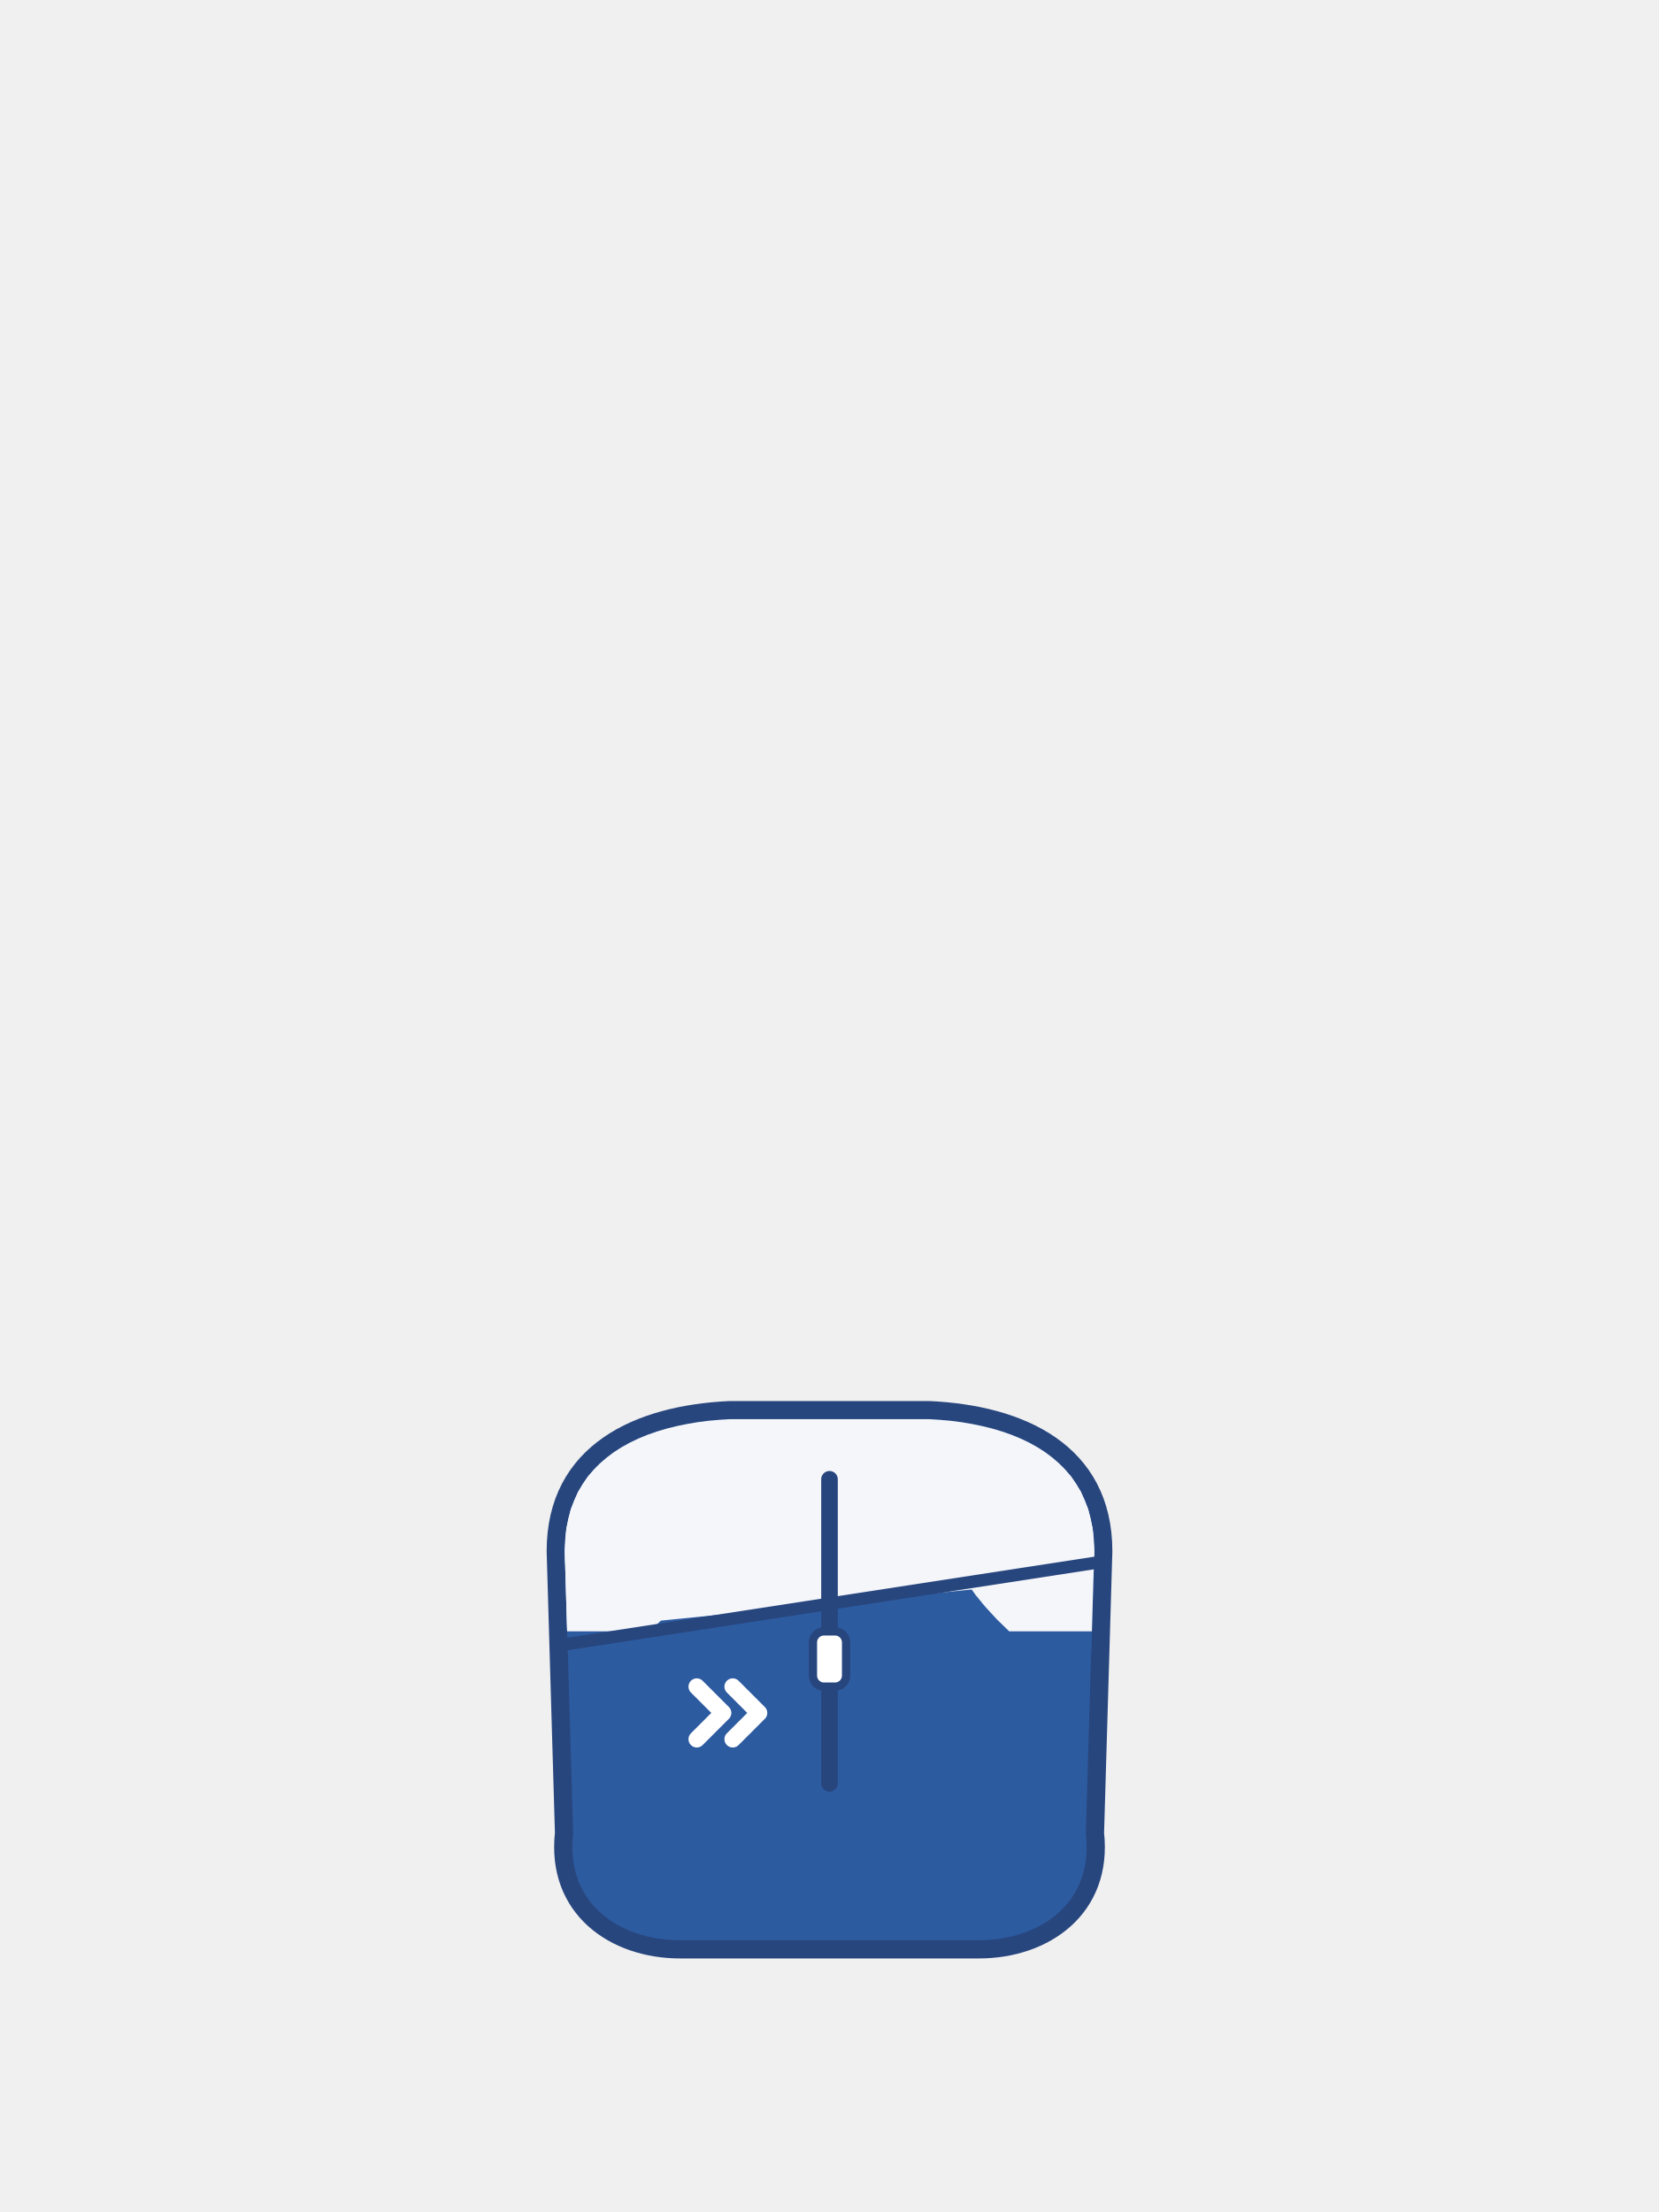
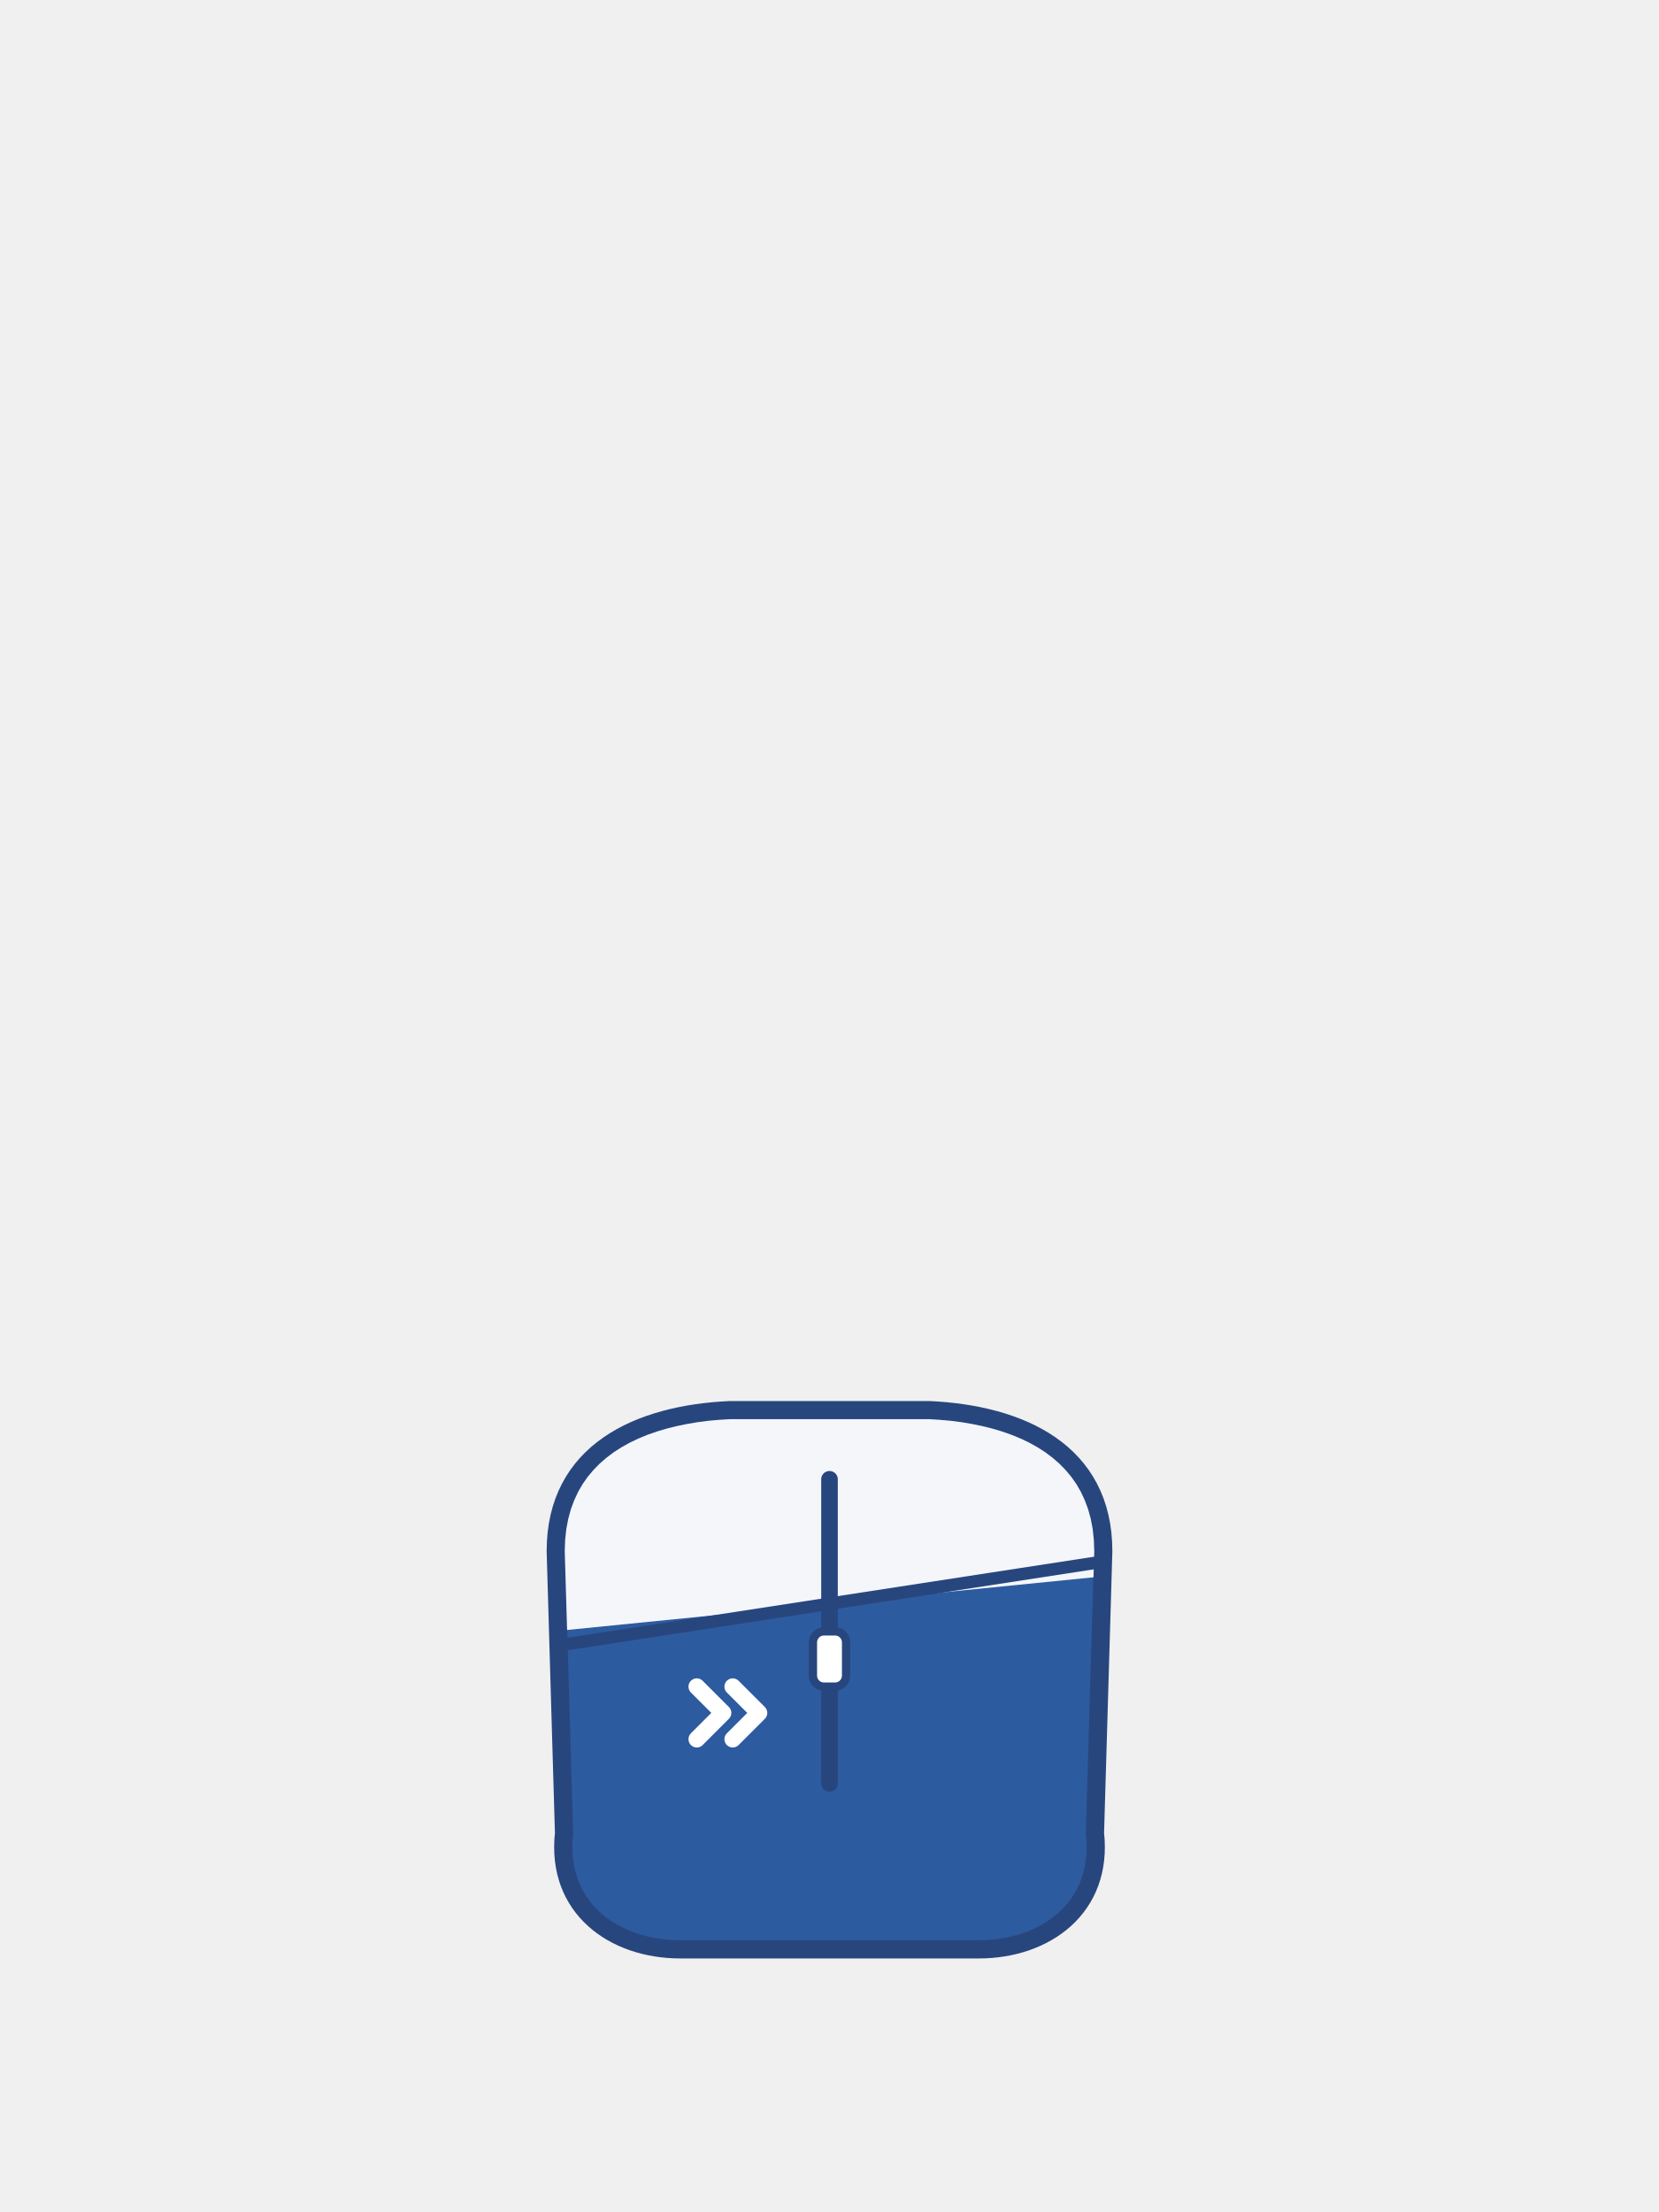
<svg xmlns="http://www.w3.org/2000/svg" viewBox="0 0 240 320">
  <circle cx="92.4" cy="222" r="11.4" fill="#F4F6FA" />
  <circle cx="147.6" cy="222" r="11.4" fill="#F4F6FA" />
  <path d="M 80.4 224.4 C 80.4 210 92.4 204.6 105.6 204 L 134.4 204 C 147.6 204.6 159.6 210 159.6 224.4 L 158.4 265.2 C 159.6 276 151.2 282 141.6 282 L 98.4 282 C 88.8 282 80.4 276 81.6 265.2 Z" fill="#2D5BA0" stroke="#28467E" stroke-width="2.64" />
-   <path d="M 103.68 220.33 L 103.63 220.05 L 103.58 219.78 L 103.52 219.50 L 103.46 219.23 L 103.39 218.96 L 103.31 218.69 L 103.22 218.42 L 103.13 218.16 L 103.04 217.90 L 102.93 217.64 L 102.82 217.38 L 102.71 217.13 L 102.58 216.87 L 102.45 216.63 L 102.32 216.38 L 102.18 216.14 L 102.03 215.90 L 101.88 215.67 L 101.72 215.44 L 101.56 215.21 L 101.39 214.99 L 101.21 214.77 L 101.03 214.55 L 100.85 214.34 L 100.66 214.14 L 100.46 213.94 L 100.26 213.74 L 100.06 213.55 L 99.85 213.37 L 99.63 213.19 L 99.41 213.01 L 99.19 212.84 L 98.96 212.68 L 98.73 212.52 L 98.50 212.37 L 98.26 212.22 L 98.02 212.08 L 97.77 211.95 L 97.53 211.82 L 97.27 211.69 L 97.02 211.58 L 96.76 211.47 L 96.50 211.36 L 96.24 211.27 L 95.98 211.18 L 95.71 211.09 L 95.44 211.01 L 95.17 210.94 L 94.90 210.88 L 94.62 210.82 L 94.35 210.77 L 94.07 210.72 L 93.80 210.69 L 93.52 210.65 L 93.24 210.63 L 92.96 210.61 L 92.68 210.60 L 92.40 210.60 L 92.12 210.60 L 91.84 210.61 L 91.56 210.63 L 91.28 210.65 L 91.00 210.69 L 90.73 210.72 L 90.45 210.77 L 90.18 210.82 L 89.90 210.88 L 89.63 210.94 L 89.36 211.01 L 89.09 211.09 L 88.82 211.18 L 88.56 211.27 L 88.30 211.36 L 88.04 211.47 L 87.78 211.58 L 87.53 211.69 L 87.27 211.82 L 87.03 211.95 L 86.78 212.08 L 86.54 212.22 L 86.30 212.37 L 86.07 212.52 L 86.02 212.55 L 85.04 213.64 L 83.64 215.83 L 82.59 218.33 L 81.93 221.18 L 81.70 224.43 L 81.75 226.06 L 81.76 226.10 L 81.87 226.36 L 81.98 226.62 L 82.09 226.87 L 82.22 227.13 L 82.35 227.37 L 82.48 227.62 L 82.62 227.86 L 82.77 228.10 L 82.92 228.33 L 83.08 228.56 L 83.24 228.79 L 83.41 229.01 L 83.59 229.23 L 83.77 229.45 L 83.95 229.66 L 84.14 229.86 L 84.34 230.06 L 84.54 230.26 L 84.74 230.45 L 84.95 230.63 L 85.17 230.81 L 85.39 230.99 L 85.61 231.16 L 85.84 231.32 L 86.07 231.48 L 86.30 231.63 L 86.54 231.78 L 86.78 231.92 L 87.03 232.05 L 87.27 232.18 L 87.53 232.31 L 87.78 232.42 L 88.04 232.53 L 88.30 232.64 L 88.56 232.73 L 88.82 232.82 L 89.09 232.91 L 89.36 232.99 L 89.63 233.06 L 89.90 233.12 L 90.18 233.18 L 90.45 233.23 L 90.73 233.28 L 91.00 233.31 L 91.28 233.35 L 91.56 233.37 L 91.84 233.39 L 92.12 233.40 L 92.40 233.40 L 92.68 233.40 L 92.96 233.39 L 93.24 233.37 L 93.52 233.35 L 93.80 233.31 L 94.07 233.28 L 94.35 233.23 L 94.62 233.18 L 94.90 233.12 L 95.17 233.06 L 95.44 232.99 L 95.71 232.91 L 95.98 232.82 L 96.24 232.73 L 96.50 232.64 L 96.76 232.53 L 97.02 232.42 L 97.27 232.31 L 97.53 232.18 L 97.77 232.05 L 97.78 232.05 L 98.91 230.66 L 100.19 228.84 L 101.29 227.00 L 102.22 225.13 L 102.97 223.25 L 103.55 221.35 L 103.71 220.58 Z" fill="#F4F6FA" />
-   <path d="M 103.30 217.06 L 103.26 217.05 L 100.56 216.50 L 100.52 216.50 L 97.85 215.87 L 97.81 215.86 L 95.16 215.15 L 95.12 215.13 L 92.51 214.34 L 92.46 214.33 L 89.88 213.46 L 89.84 213.44 L 87.30 212.49 L 87.26 212.48 L 86.40 212.13 L 85.04 213.64 L 83.64 215.83 L 82.59 218.33 L 81.93 221.18 L 81.70 224.43 L 82.13 239.05 L 82.50 239.00 L 84.54 238.68 L 86.41 238.34 L 88.10 237.99 L 89.62 237.62 L 90.98 237.24 L 92.16 236.84 L 93.16 236.43 L 94.00 236.00 L 95.81 234.24 L 97.45 232.46 L 98.91 230.66 L 100.19 228.84 L 101.29 227.00 L 102.22 225.13 L 102.97 223.25 L 103.55 221.35 L 103.95 219.43 L 104.17 217.48 L 104.18 217.21 Z" fill="#2D5BA0" />
-   <path d="M 103.30 217.06 L 103.26 217.05 L 100.56 216.50 L 100.52 216.50 L 97.85 215.87 L 97.81 215.86 L 95.16 215.15 L 95.12 215.13 L 92.51 214.34 L 92.46 214.33 L 89.88 213.46 L 89.84 213.44 L 87.30 212.49 L 87.26 212.48 L 86.40 212.13 L 85.04 213.64 L 83.64 215.83 L 82.59 218.33 L 81.93 221.18 L 81.70 224.43 L 82.04 236.00 L 94.00 236.00 L 95.81 234.24 L 97.45 232.46 L 98.91 230.66 L 100.19 228.84 L 101.29 227.00 L 102.22 225.13 L 102.97 223.25 L 103.55 221.35 L 103.95 219.43 L 104.17 217.48 L 104.18 217.21 Z" fill="#F4F6FA" />
-   <path d="M 153.93 212.52 L 153.70 212.37 L 153.46 212.22 L 153.22 212.08 L 152.97 211.95 L 152.73 211.82 L 152.47 211.69 L 152.22 211.58 L 151.96 211.47 L 151.70 211.36 L 151.44 211.27 L 151.18 211.18 L 150.91 211.09 L 150.64 211.01 L 150.37 210.94 L 150.10 210.88 L 149.82 210.82 L 149.55 210.77 L 149.27 210.72 L 149.00 210.69 L 148.72 210.65 L 148.44 210.63 L 148.16 210.61 L 147.88 210.60 L 147.60 210.60 L 147.32 210.60 L 147.04 210.61 L 146.76 210.63 L 146.48 210.65 L 146.20 210.69 L 145.93 210.72 L 145.65 210.77 L 145.38 210.82 L 145.10 210.88 L 144.83 210.94 L 144.56 211.01 L 144.29 211.09 L 144.02 211.18 L 143.76 211.27 L 143.50 211.36 L 143.24 211.47 L 142.98 211.58 L 142.73 211.69 L 142.47 211.82 L 142.23 211.95 L 141.98 212.08 L 141.74 212.22 L 141.50 212.37 L 141.27 212.52 L 141.04 212.68 L 140.81 212.84 L 140.59 213.01 L 140.37 213.19 L 140.15 213.37 L 139.94 213.55 L 139.74 213.74 L 139.54 213.94 L 139.34 214.14 L 139.15 214.34 L 138.97 214.55 L 138.79 214.77 L 138.61 214.99 L 138.44 215.21 L 138.28 215.44 L 138.12 215.67 L 137.97 215.90 L 137.82 216.14 L 137.68 216.38 L 137.55 216.63 L 137.42 216.87 L 137.29 217.13 L 137.18 217.38 L 137.07 217.64 L 136.96 217.90 L 136.87 218.16 L 136.78 218.42 L 136.69 218.69 L 136.61 218.96 L 136.54 219.23 L 136.48 219.50 L 136.42 219.78 L 136.37 220.05 L 136.32 220.33 L 136.29 220.58 L 136.45 221.35 L 137.03 223.25 L 137.78 225.13 L 138.71 227.00 L 139.81 228.84 L 141.09 230.66 L 142.22 232.05 L 142.23 232.05 L 142.47 232.18 L 142.73 232.31 L 142.98 232.42 L 143.24 232.53 L 143.50 232.64 L 143.76 232.73 L 144.02 232.82 L 144.29 232.91 L 144.56 232.99 L 144.83 233.06 L 145.10 233.12 L 145.38 233.18 L 145.65 233.23 L 145.93 233.28 L 146.20 233.31 L 146.48 233.35 L 146.76 233.37 L 147.04 233.39 L 147.32 233.40 L 147.60 233.40 L 147.88 233.40 L 148.16 233.39 L 148.44 233.37 L 148.72 233.35 L 149.00 233.31 L 149.27 233.28 L 149.55 233.23 L 149.82 233.18 L 150.10 233.12 L 150.37 233.06 L 150.64 232.99 L 150.91 232.91 L 151.18 232.82 L 151.44 232.73 L 151.70 232.64 L 151.96 232.53 L 152.22 232.42 L 152.47 232.31 L 152.73 232.18 L 152.97 232.05 L 153.22 231.92 L 153.46 231.78 L 153.70 231.63 L 153.93 231.48 L 154.16 231.32 L 154.39 231.16 L 154.61 230.99 L 154.83 230.81 L 155.05 230.63 L 155.26 230.45 L 155.46 230.26 L 155.66 230.06 L 155.86 229.86 L 156.05 229.66 L 156.23 229.45 L 156.41 229.23 L 156.59 229.01 L 156.76 228.79 L 156.92 228.56 L 157.08 228.33 L 157.23 228.10 L 157.38 227.86 L 157.52 227.62 L 157.65 227.37 L 157.78 227.13 L 157.91 226.87 L 158.02 226.62 L 158.13 226.36 L 158.24 226.10 L 158.25 226.06 L 158.30 224.43 L 158.07 221.18 L 157.41 218.33 L 156.36 215.83 L 154.96 213.64 L 153.98 212.55 Z" fill="#F4F6FA" />
-   <path d="M 152.74 212.48 L 152.70 212.49 L 150.16 213.44 L 150.12 213.46 L 147.54 214.33 L 147.49 214.34 L 144.88 215.13 L 144.84 215.15 L 142.19 215.86 L 142.15 215.87 L 139.48 216.50 L 139.44 216.50 L 136.74 217.05 L 136.70 217.06 L 135.82 217.21 L 135.83 217.48 L 136.05 219.43 L 136.45 221.35 L 137.03 223.25 L 137.78 225.13 L 138.71 227.00 L 139.81 228.84 L 141.09 230.66 L 142.55 232.46 L 144.19 234.24 L 146.00 236.00 L 146.84 236.43 L 147.84 236.84 L 149.02 237.24 L 150.38 237.62 L 151.90 237.99 L 153.59 238.34 L 155.46 238.68 L 157.50 239.00 L 157.87 239.05 L 158.30 224.43 L 158.07 221.18 L 157.41 218.33 L 156.36 215.83 L 154.96 213.64 L 153.60 212.13 Z" fill="#2D5BA0" />
-   <path d="M 157.96 236.00 L 158.30 224.43 L 158.07 221.18 L 157.41 218.33 L 156.36 215.83 L 154.96 213.64 L 153.60 212.13 L 152.74 212.48 L 152.70 212.49 L 150.16 213.44 L 150.12 213.46 L 147.54 214.33 L 147.49 214.34 L 144.88 215.13 L 144.84 215.15 L 142.19 215.86 L 142.15 215.87 L 139.48 216.50 L 139.44 216.50 L 136.74 217.05 L 136.70 217.06 L 135.82 217.21 L 135.83 217.48 L 136.05 219.43 L 136.45 221.35 L 137.03 223.25 L 137.78 225.13 L 138.71 227.00 L 139.81 228.84 L 141.09 230.66 L 142.55 232.46 L 144.19 234.24 L 146.00 236.00 Z" fill="#F4F6FA" />
  <path d="M 82.04 235.80 L 158.19 228.18 L 158.30 224.40 L 158.24 222.74 L 158.07 221.18 L 157.79 219.71 L 157.41 218.33 L 156.93 217.04 L 156.37 215.83 L 155.71 214.69 L 154.97 213.64 L 154.14 212.65 L 153.24 211.73 L 152.26 210.88 L 151.21 210.09 L 150.09 209.37 L 148.90 208.71 L 147.65 208.11 L 146.34 207.57 L 144.97 207.09 L 143.56 206.67 L 142.11 206.31 L 140.61 206.00 L 139.08 205.74 L 137.53 205.54 L 135.94 205.40 L 134.36 205.30 L 105.64 205.30 L 104.06 205.40 L 102.47 205.54 L 100.92 205.74 L 99.39 206.00 L 97.89 206.31 L 96.44 206.67 L 95.03 207.09 L 93.66 207.57 L 92.35 208.11 L 91.10 208.71 L 89.91 209.37 L 88.79 210.09 L 87.74 210.88 L 86.76 211.73 L 85.86 212.65 L 85.03 213.64 L 84.29 214.69 L 83.63 215.83 L 83.07 217.04 L 82.59 218.33 L 82.21 219.71 L 81.93 221.18 L 81.76 222.74 L 81.70 224.40 Z" fill="#F4F6FA" />
  <path d="M 81 238 L 159 226" fill="none" stroke="#28467E" stroke-width="1.8" />
  <path d="M 120 214 L 120 258" fill="none" stroke="#28467E" stroke-width="2.4" stroke-linecap="round" />
  <rect x="117.6" y="236" width="4.8" height="8" rx="1.6" fill="#FFFFFF" stroke="#28467E" stroke-width="1.2" />
  <path d="M 100.8 244 L 104.6 247.8 L 100.8 251.6 M 106 244 L 109.8 247.8 L 106 251.6" fill="none" stroke="#FFFFFF" stroke-width="2.4" stroke-linecap="round" stroke-linejoin="round" />
</svg>
